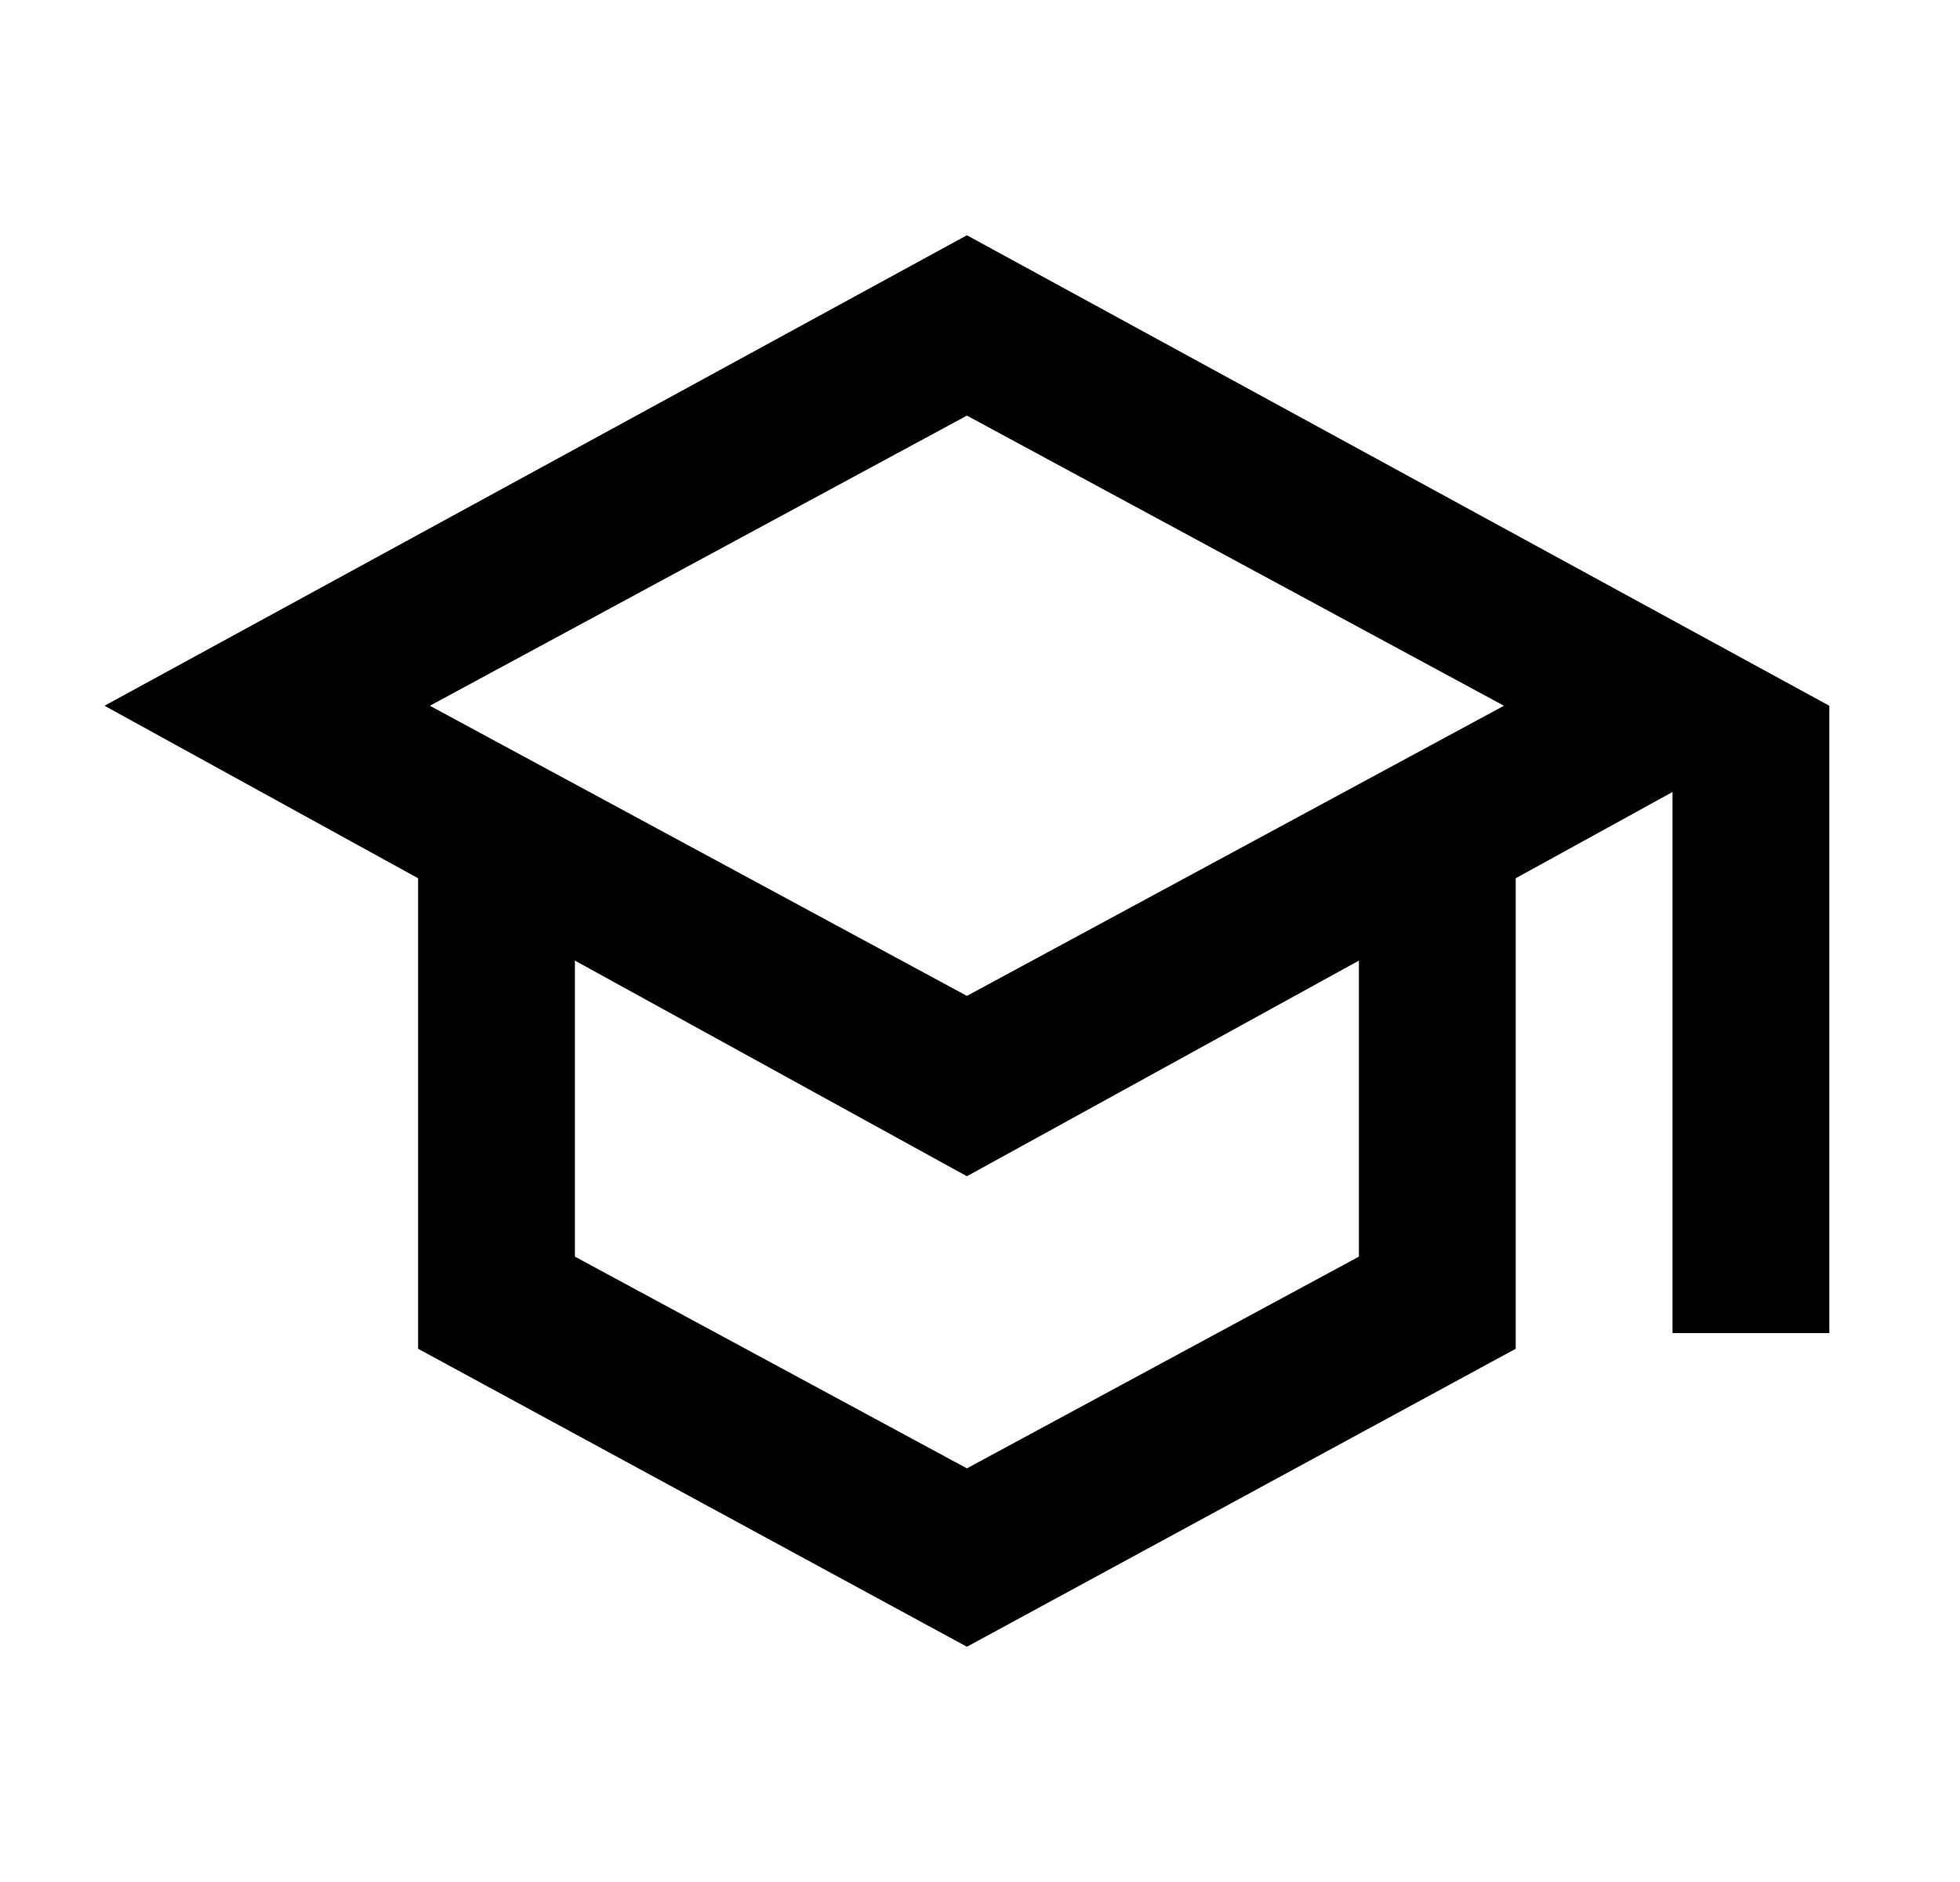
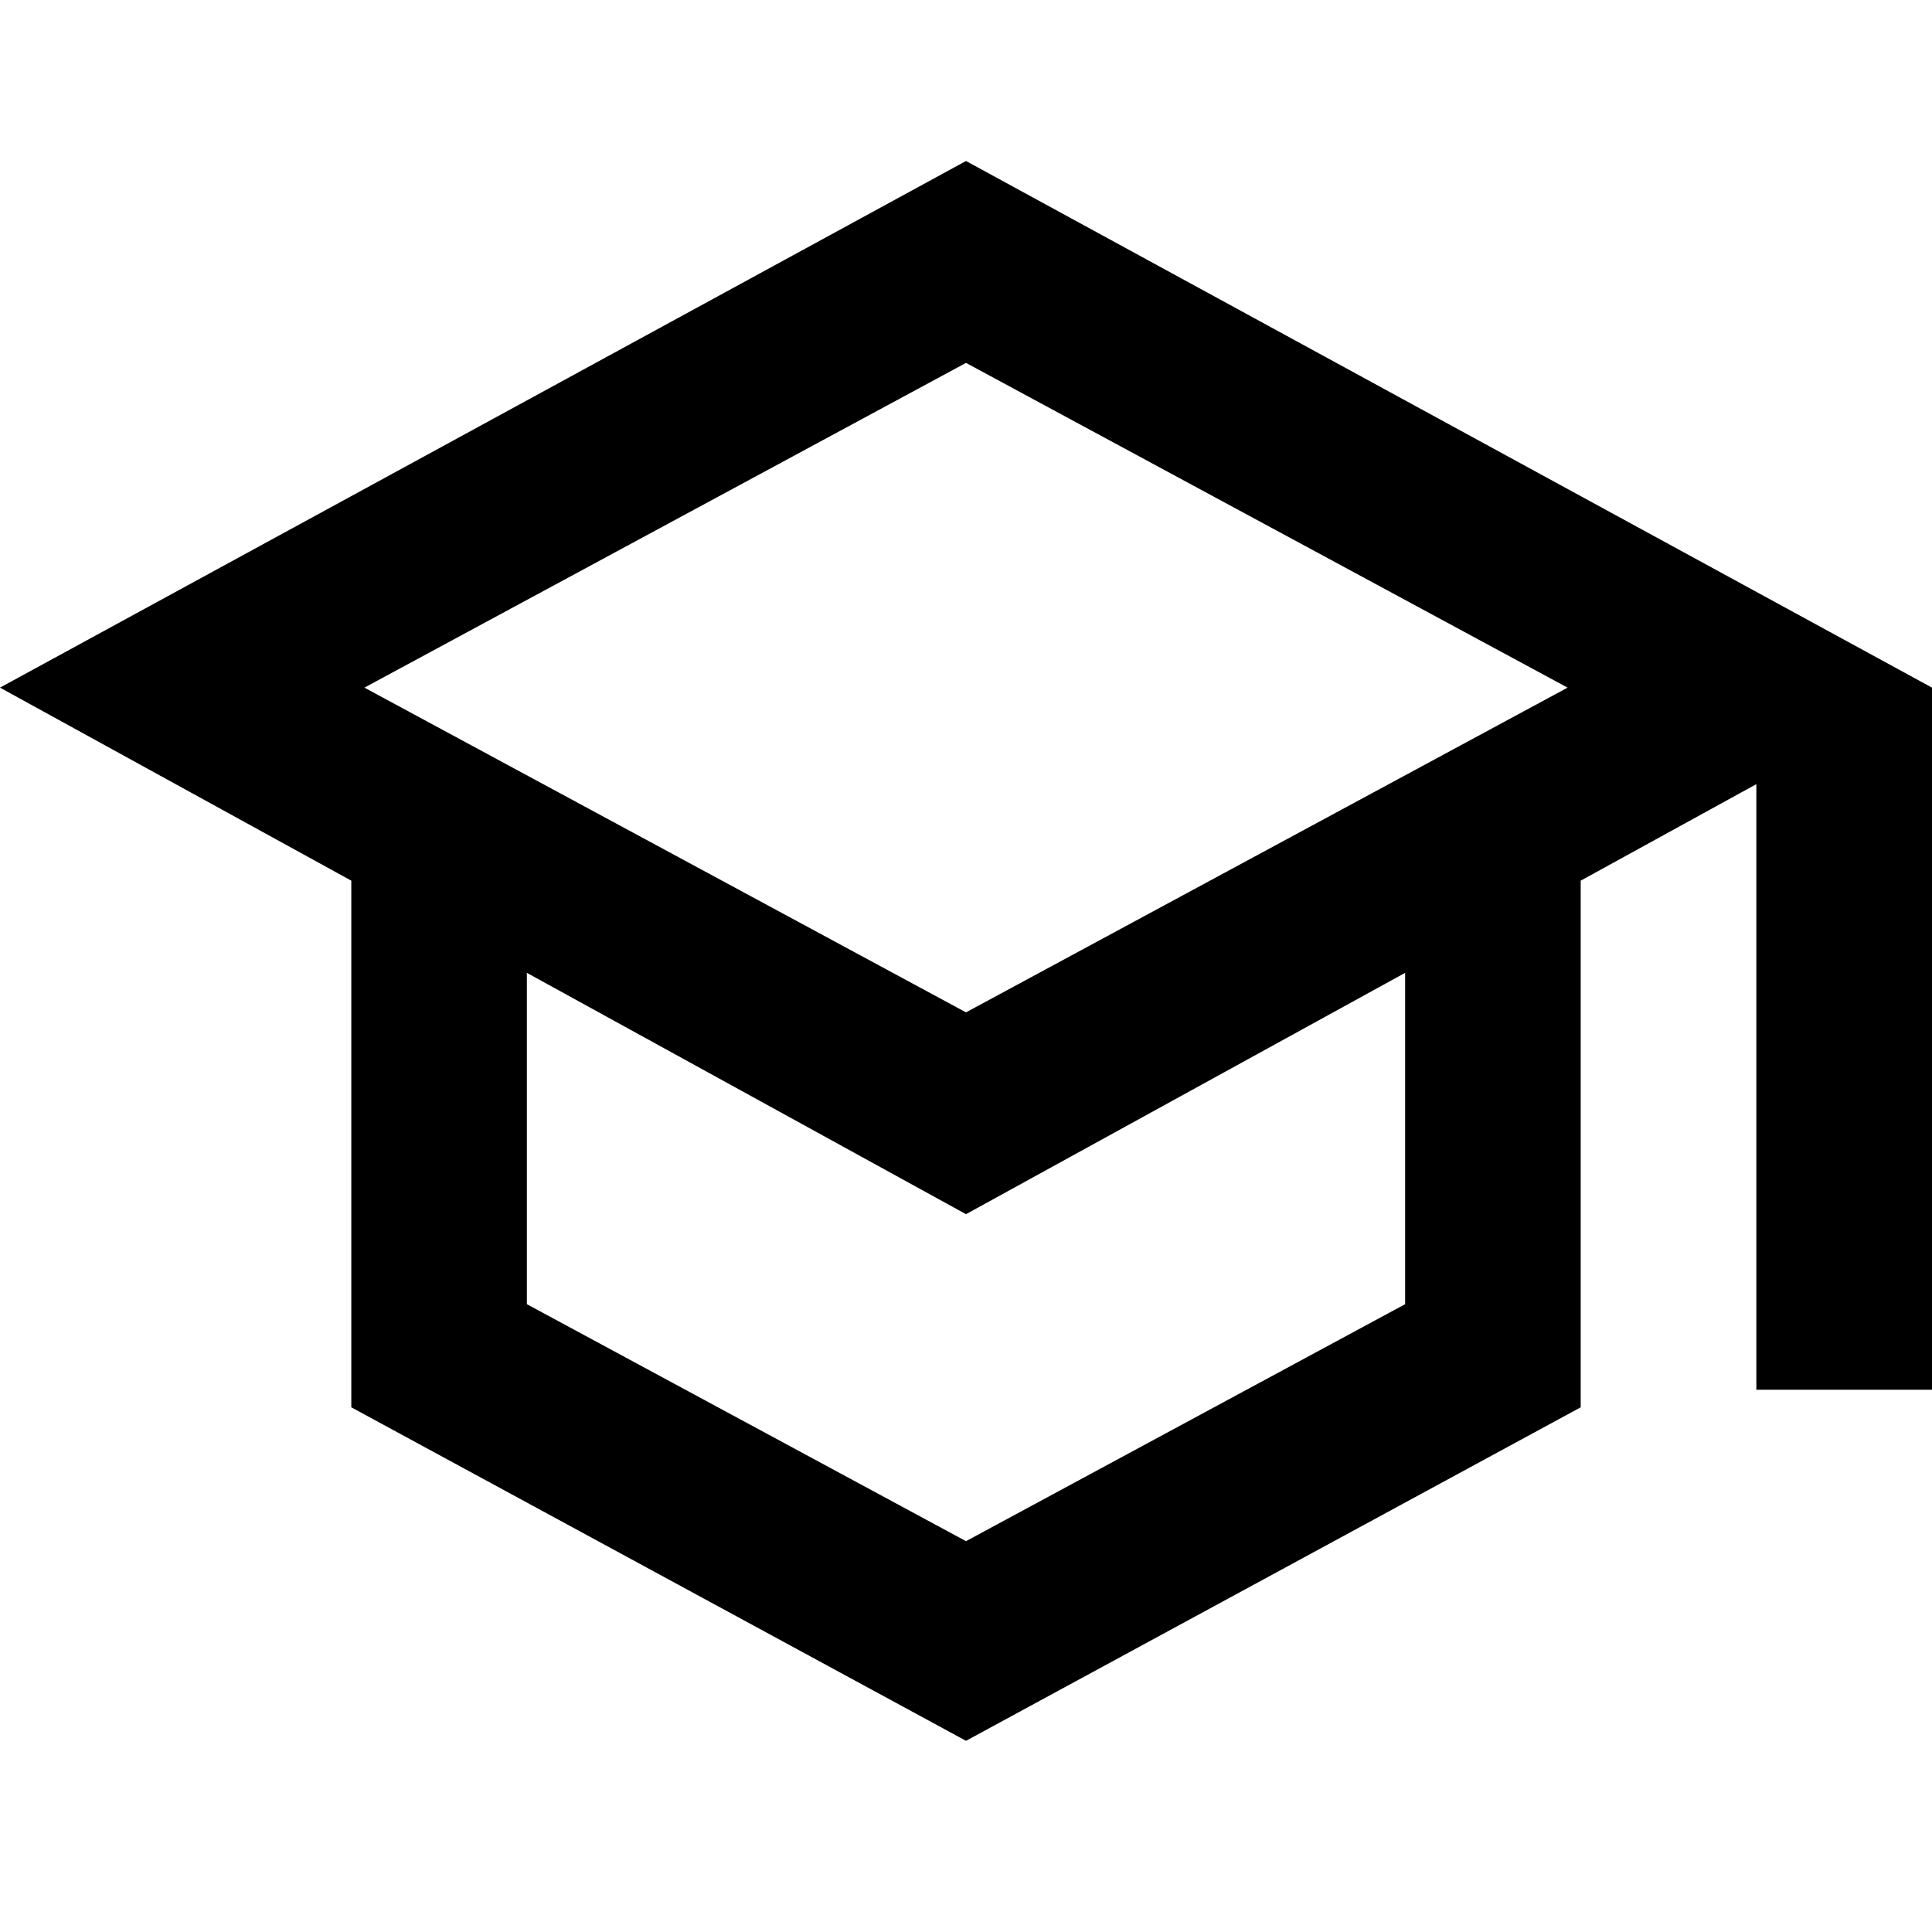
- <svg xmlns="http://www.w3.org/2000/svg" width="25" height="24" viewBox="0 0 25 24" fill="none">
-   <path d="M12.333 21L5.333 17.2V11.2L1.333 9L12.333 3L23.333 9V17H21.333V10.1L19.333 11.2V17.2L12.333 21ZM12.333 12.7L19.183 9L12.333 5.3L5.483 9L12.333 12.7ZM12.333 18.725L17.333 16.025V12.25L12.333 15L7.333 12.25V16.025L12.333 18.725Z" fill="#000000" />
+ <svg xmlns="http://www.w3.org/2000/svg" width="24" height="24" viewBox="0 0 24 24" version="1.1">
+   <path d="M 12,21.625 4.364,17.482 V 10.94 L 0,8.542 12,2 24,8.542 V 17.264 H 21.818 V 9.741 L 19.636,10.94 v 6.542 z m 0,-9.049 7.473,-4.034 -7.473,-4.034 -7.473,4.034 z m 0,6.569 5.455,-2.944 V 12.085 L 12,15.083 6.545,12.085 v 4.116 z" />
</svg>
